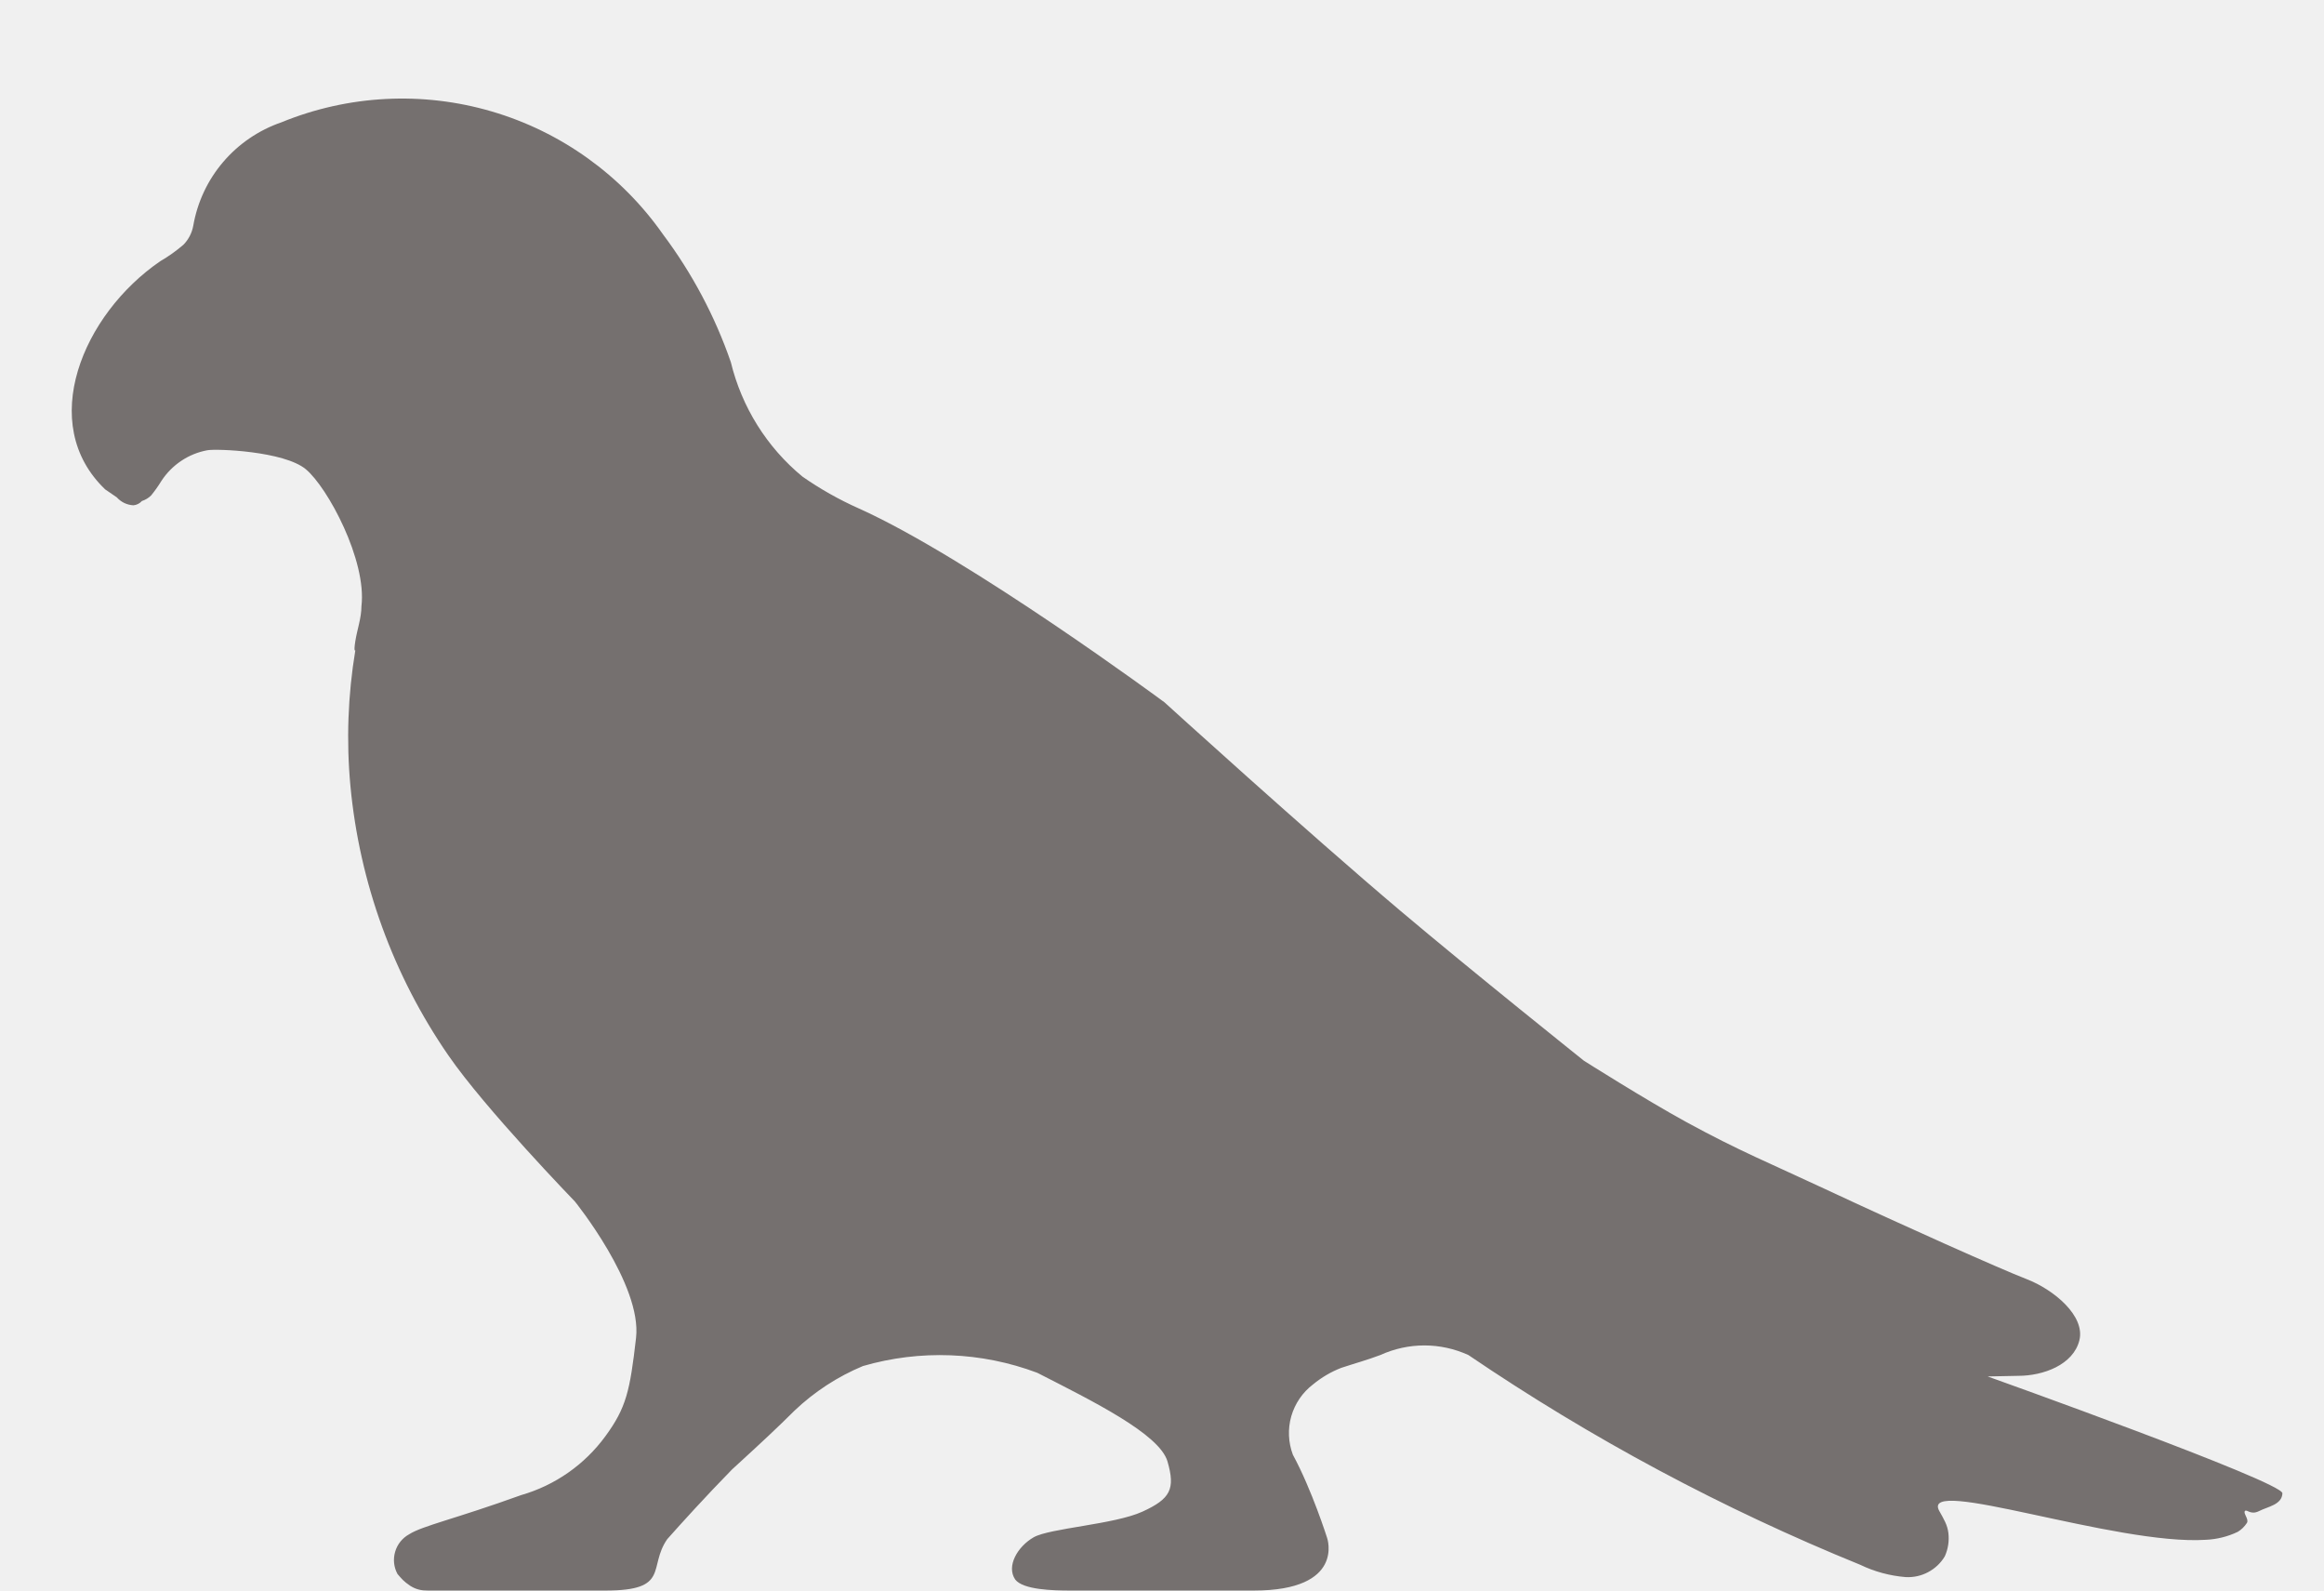
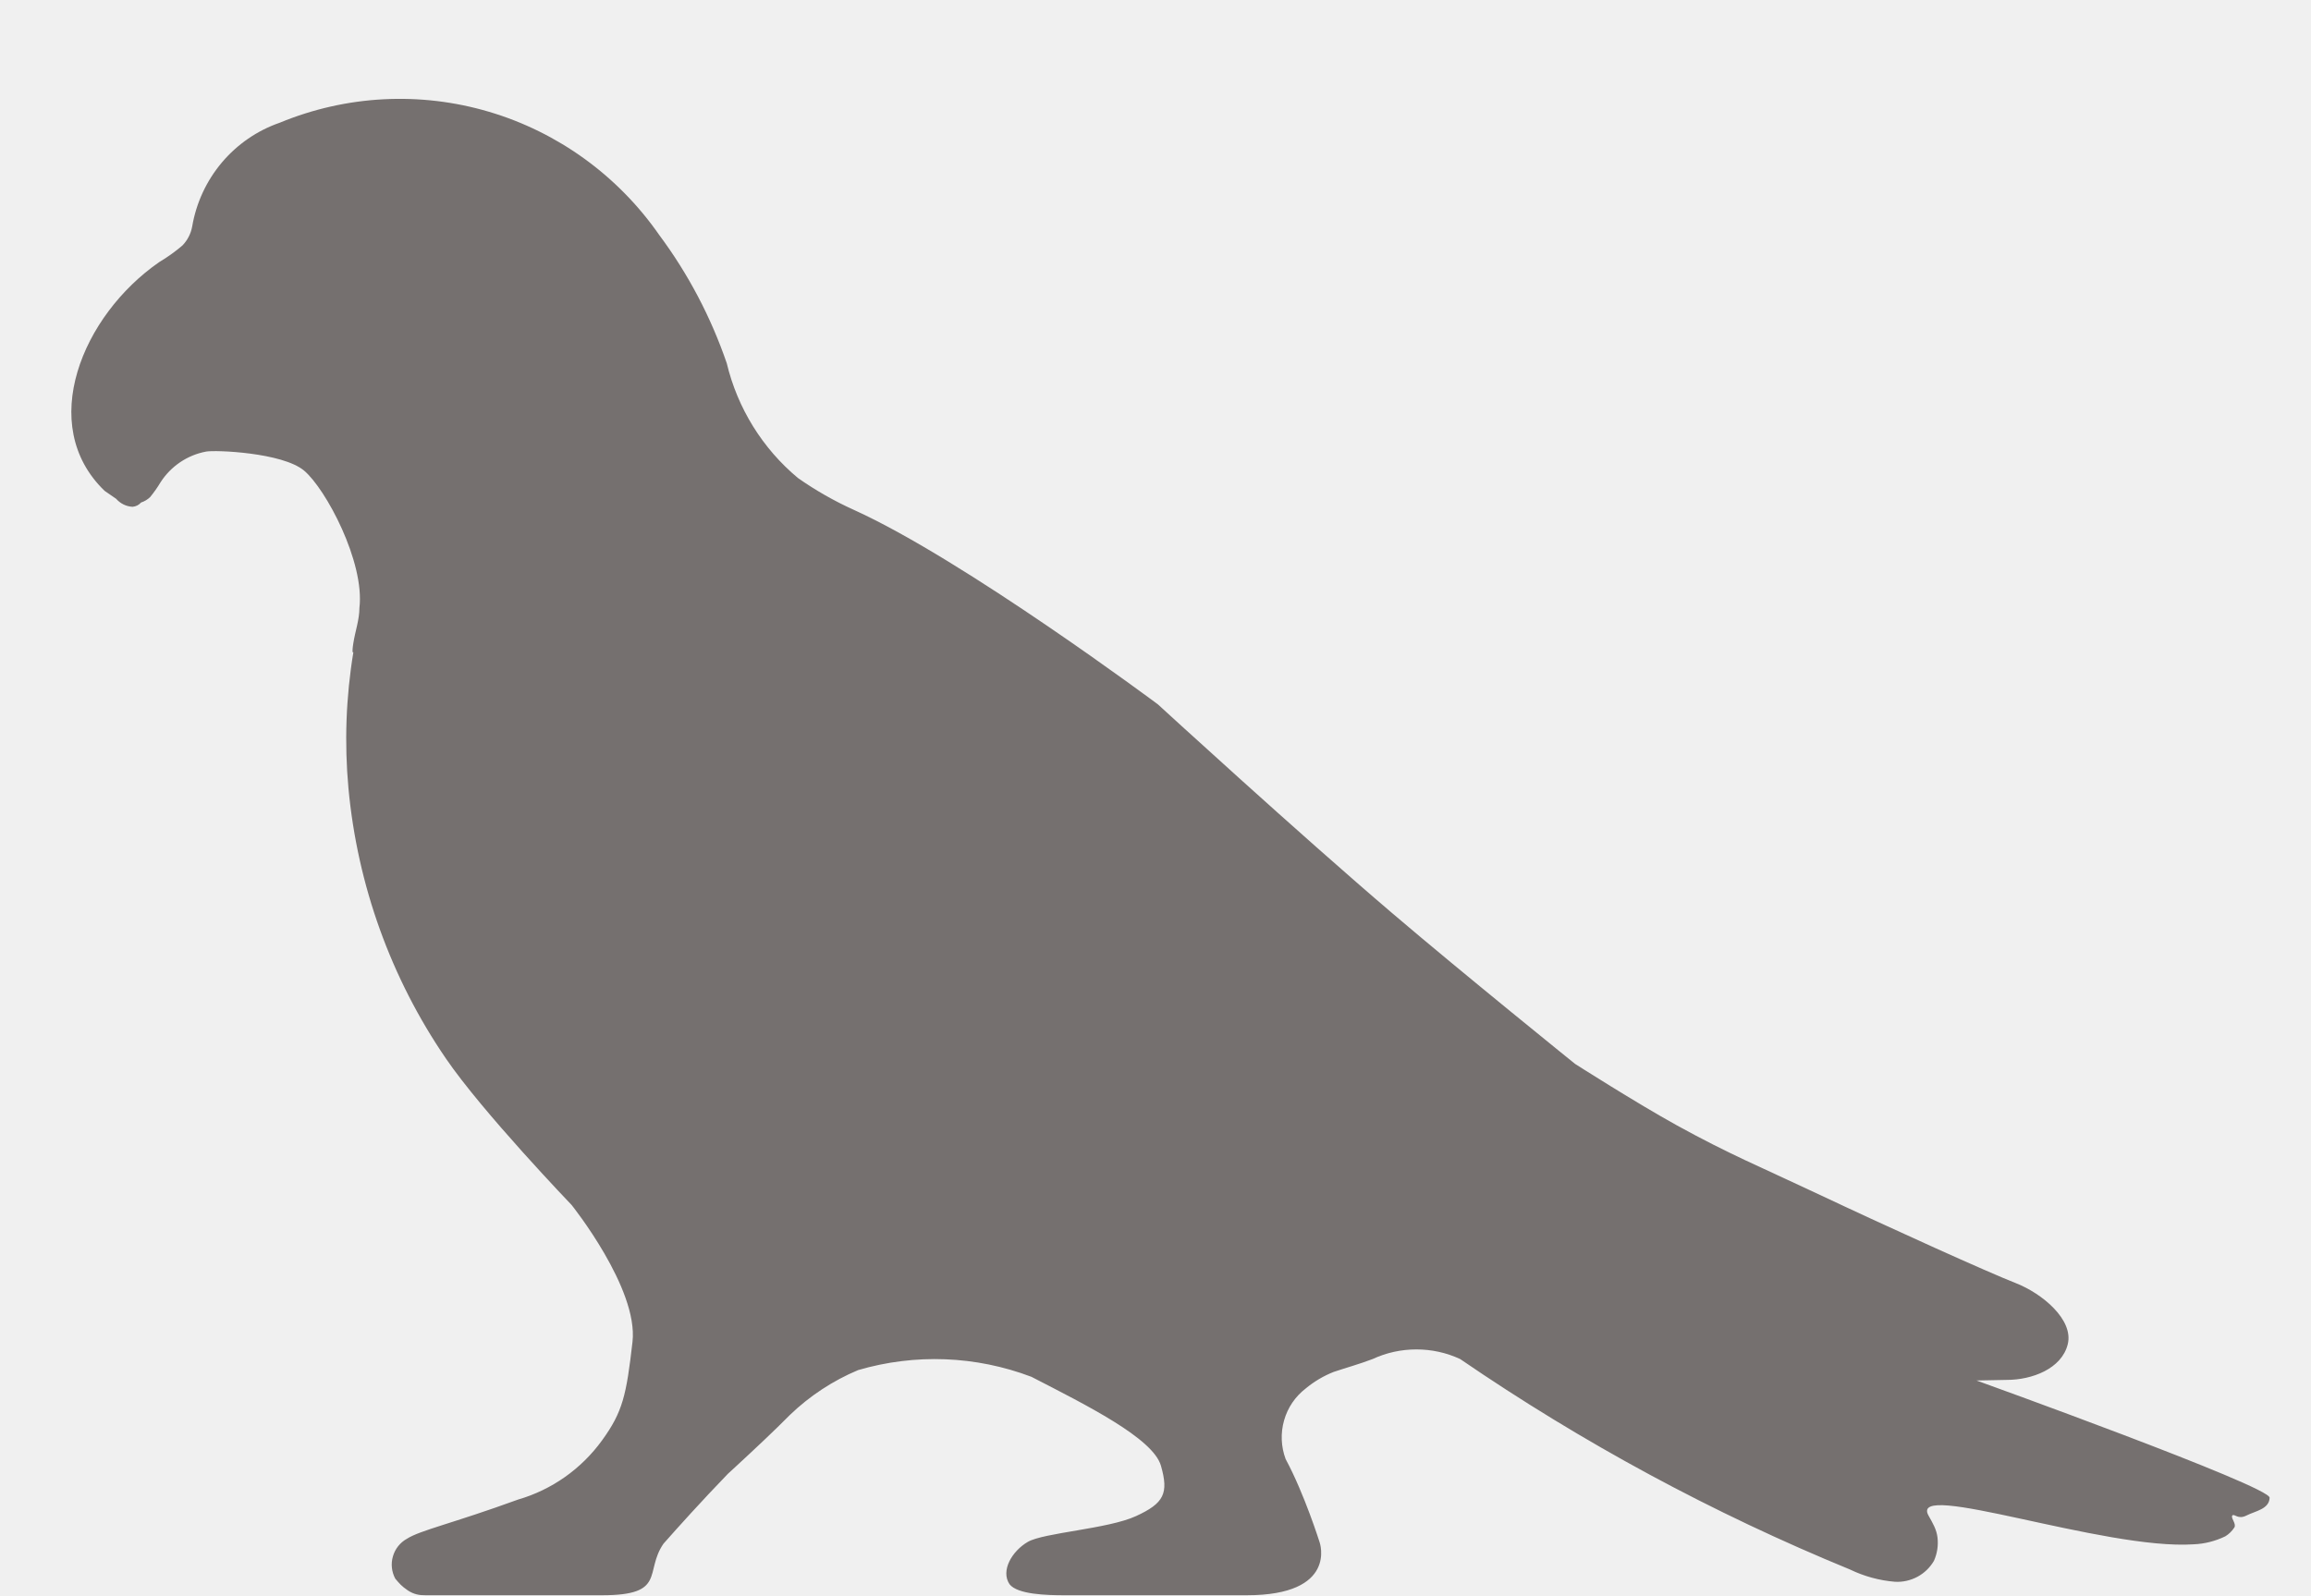
- <svg xmlns="http://www.w3.org/2000/svg" width="38" height="26" viewBox="0 0 38 26" fill="none">
+ <svg xmlns="http://www.w3.org/2000/svg" width="42" height="29" viewBox="0 0 42 29" fill="none">
  <g clip-path="url(#clip0_390_130)">
-     <path d="M32.5 22.5C32.5 22.5 37.327 24.223 37.32 24.41C37.313 24.597 37.083 24.627 36.94 24.7C36.797 24.773 36.739 24.664 36.707 24.7C36.675 24.736 36.778 24.837 36.739 24.895C36.701 24.954 36.65 25.004 36.59 25.04C36.427 25.118 36.25 25.162 36.07 25.17C34.6 25.267 31.38 24.111 31.71 24.7C31.784 24.832 31.842 24.927 31.858 25.057C31.874 25.188 31.854 25.32 31.8 25.44C31.735 25.55 31.64 25.639 31.527 25.699C31.415 25.759 31.288 25.787 31.16 25.78C30.903 25.759 30.652 25.692 30.42 25.58C28.169 24.665 26.02 23.515 24.01 22.15C23.784 22.047 23.538 21.993 23.29 21.993C23.042 21.993 22.796 22.047 22.57 22.15C22.36 22.23 22.14 22.29 21.93 22.36C21.763 22.425 21.608 22.516 21.47 22.63C21.298 22.761 21.174 22.943 21.114 23.15C21.055 23.357 21.064 23.578 21.14 23.78C21.45 24.35 21.7 25.14 21.7 25.14C21.7 25.14 22 26 20.5 26H17.5C17.218 26 16.73 25.988 16.6 25.82C16.45 25.6 16.64 25.28 16.9 25.13C17.16 24.98 18.22 24.92 18.68 24.71C19.14 24.5 19.22 24.34 19.09 23.89C18.96 23.44 17.86 22.9 16.96 22.44C16.047 22.097 15.047 22.058 14.11 22.33C13.695 22.503 13.316 22.75 12.99 23.06C12.73 23.32 12.44 23.59 12.09 23.91L11.97 24.02C11.53 24.47 11.15 24.89 10.91 25.16C10.59 25.62 10.966 26 9.899 26H7C6.894 26.001 6.805 25.984 6.707 25.922C6.598 25.848 6.57 25.81 6.5 25.73C6.439 25.619 6.425 25.488 6.461 25.366C6.496 25.244 6.579 25.141 6.69 25.08C6.91 24.94 7.44 24.83 8.52 24.44C9.074 24.281 9.559 23.942 9.899 23.477C10.24 23.011 10.3 22.74 10.4 21.87C10.5 21 9.4 19.64 9.4 19.64C9.4 19.64 7.929 18.121 7.33 17.25C6.429 15.944 5.879 14.429 5.73 12.85C5.661 12.11 5.688 11.364 5.81 10.63C5.81 10.63 5.78 10.67 5.81 10.48C5.84 10.29 5.91 10.1 5.91 9.91C6 9.16 5.356 7.965 5 7.67C4.645 7.375 3.542 7.332 3.39 7.36C3.238 7.388 3.092 7.447 2.964 7.533C2.835 7.619 2.725 7.73 2.64 7.86C2.589 7.944 2.532 8.024 2.47 8.1C2.428 8.141 2.376 8.172 2.32 8.19C2.284 8.23 2.234 8.256 2.18 8.26C2.129 8.257 2.078 8.244 2.032 8.222C1.986 8.2 1.944 8.168 1.91 8.13L1.72 8C0.6 6.93 1.35 5.14 2.62 4.27C2.755 4.192 2.882 4.101 3 4C3.083 3.915 3.139 3.807 3.16 3.69C3.227 3.305 3.395 2.945 3.649 2.648C3.902 2.351 4.231 2.127 4.6 2C5.694 1.552 6.907 1.489 8.041 1.822C9.174 2.154 10.162 2.863 10.84 3.83C11.316 4.465 11.691 5.17 11.95 5.92C12.128 6.653 12.538 7.31 13.12 7.79C13.409 7.992 13.718 8.166 14.04 8.31C15.85 9.122 19.04 11.48 19.04 11.48C19.04 11.48 21.363 13.592 22.9 14.89C24.055 15.866 25.9 17.34 25.9 17.34C25.9 17.34 26.903 17.975 27.57 18.34C28.437 18.814 28.954 19.021 29.85 19.44C31.125 20.036 32.7 20.74 33.14 20.91C33.58 21.08 34.1 21.51 34 21.91C33.9 22.31 33.41 22.49 33 22.49C32.9 22.49 32.61 22.5 32.5 22.5Z" fill="#75706F" />
+     <path d="M35.921 25.096C35.921 25.096 41.256 27.018 41.248 27.227C41.241 27.435 40.987 27.469 40.828 27.55C40.67 27.631 40.607 27.51 40.571 27.55C40.535 27.59 40.649 27.702 40.607 27.768C40.565 27.834 40.508 27.889 40.442 27.929C40.262 28.016 40.066 28.066 39.867 28.074C38.243 28.182 34.683 26.893 35.048 27.55C35.13 27.697 35.194 27.803 35.212 27.949C35.229 28.094 35.207 28.242 35.147 28.375C35.075 28.498 34.971 28.598 34.846 28.665C34.721 28.731 34.581 28.763 34.44 28.755C34.156 28.732 33.879 28.656 33.622 28.532C31.134 27.511 28.759 26.228 26.537 24.706C26.288 24.59 26.016 24.531 25.742 24.531C25.467 24.531 25.195 24.59 24.946 24.706C24.714 24.795 24.471 24.862 24.238 24.94C24.054 25.013 23.883 25.114 23.73 25.241C23.54 25.387 23.402 25.59 23.337 25.821C23.271 26.052 23.281 26.299 23.365 26.524C23.708 27.16 23.984 28.041 23.984 28.041C23.984 28.041 24.316 29 22.658 29H19.342C19.031 29 18.491 28.987 18.347 28.799C18.182 28.554 18.392 28.197 18.679 28.03C18.966 27.862 20.138 27.795 20.646 27.561C21.155 27.327 21.243 27.148 21.099 26.646C20.956 26.145 19.74 25.542 18.745 25.029C17.736 24.646 16.631 24.603 15.595 24.907C15.137 25.099 14.717 25.375 14.357 25.721C14.07 26.011 13.749 26.312 13.363 26.669L13.23 26.791C12.744 27.294 12.324 27.762 12.058 28.063C11.705 28.576 12.12 29 10.941 29H7.737C7.62 29.002 7.521 28.983 7.413 28.913C7.292 28.83 7.261 28.788 7.184 28.699C7.117 28.575 7.101 28.428 7.141 28.293C7.18 28.157 7.271 28.042 7.394 27.974C7.637 27.818 8.223 27.695 9.417 27.26C10.029 27.082 10.565 26.704 10.941 26.185C11.318 25.666 11.384 25.364 11.495 24.393C11.605 23.423 10.389 21.906 10.389 21.906C10.389 21.906 8.764 20.212 8.102 19.24C7.106 17.784 6.497 16.094 6.333 14.333C6.257 13.507 6.287 12.675 6.422 11.857C6.422 11.857 6.388 11.901 6.422 11.689C6.455 11.477 6.532 11.265 6.532 11.053C6.632 10.217 5.919 8.884 5.526 8.555C5.133 8.226 3.915 8.178 3.747 8.209C3.578 8.24 3.418 8.306 3.275 8.402C3.133 8.498 3.011 8.622 2.918 8.767C2.862 8.861 2.799 8.95 2.73 9.035C2.683 9.081 2.626 9.115 2.564 9.135C2.525 9.18 2.469 9.208 2.409 9.213C2.353 9.21 2.297 9.196 2.246 9.171C2.195 9.146 2.149 9.111 2.111 9.068L1.901 8.923C0.663 7.73 1.492 5.733 2.896 4.763C3.044 4.675 3.185 4.574 3.316 4.462C3.408 4.367 3.47 4.246 3.493 4.116C3.566 3.687 3.753 3.285 4.033 2.953C4.313 2.622 4.676 2.372 5.084 2.231C6.293 1.731 7.634 1.661 8.887 2.032C10.14 2.403 11.231 3.193 11.981 4.272C12.508 4.98 12.921 5.766 13.208 6.603C13.404 7.421 13.858 8.153 14.501 8.689C14.821 8.914 15.162 9.108 15.518 9.269C17.518 10.174 21.044 12.805 21.044 12.805C21.044 12.805 23.612 15.16 25.311 16.608C26.588 17.697 28.626 19.341 28.626 19.341C28.626 19.341 29.735 20.049 30.472 20.456C31.431 20.985 32.002 21.216 32.992 21.683C34.401 22.348 36.142 23.133 36.628 23.323C37.115 23.512 37.69 23.992 37.579 24.438C37.468 24.884 36.927 25.085 36.474 25.085C36.363 25.085 36.043 25.096 35.921 25.096Z" fill="#75706F" />
  </g>
  <defs>
    <clipPath id="clip0_390_130">
-       <rect width="38" height="26" fill="white" />
+       <rect width="42" height="29" fill="white" />
    </clipPath>
  </defs>
</svg>
